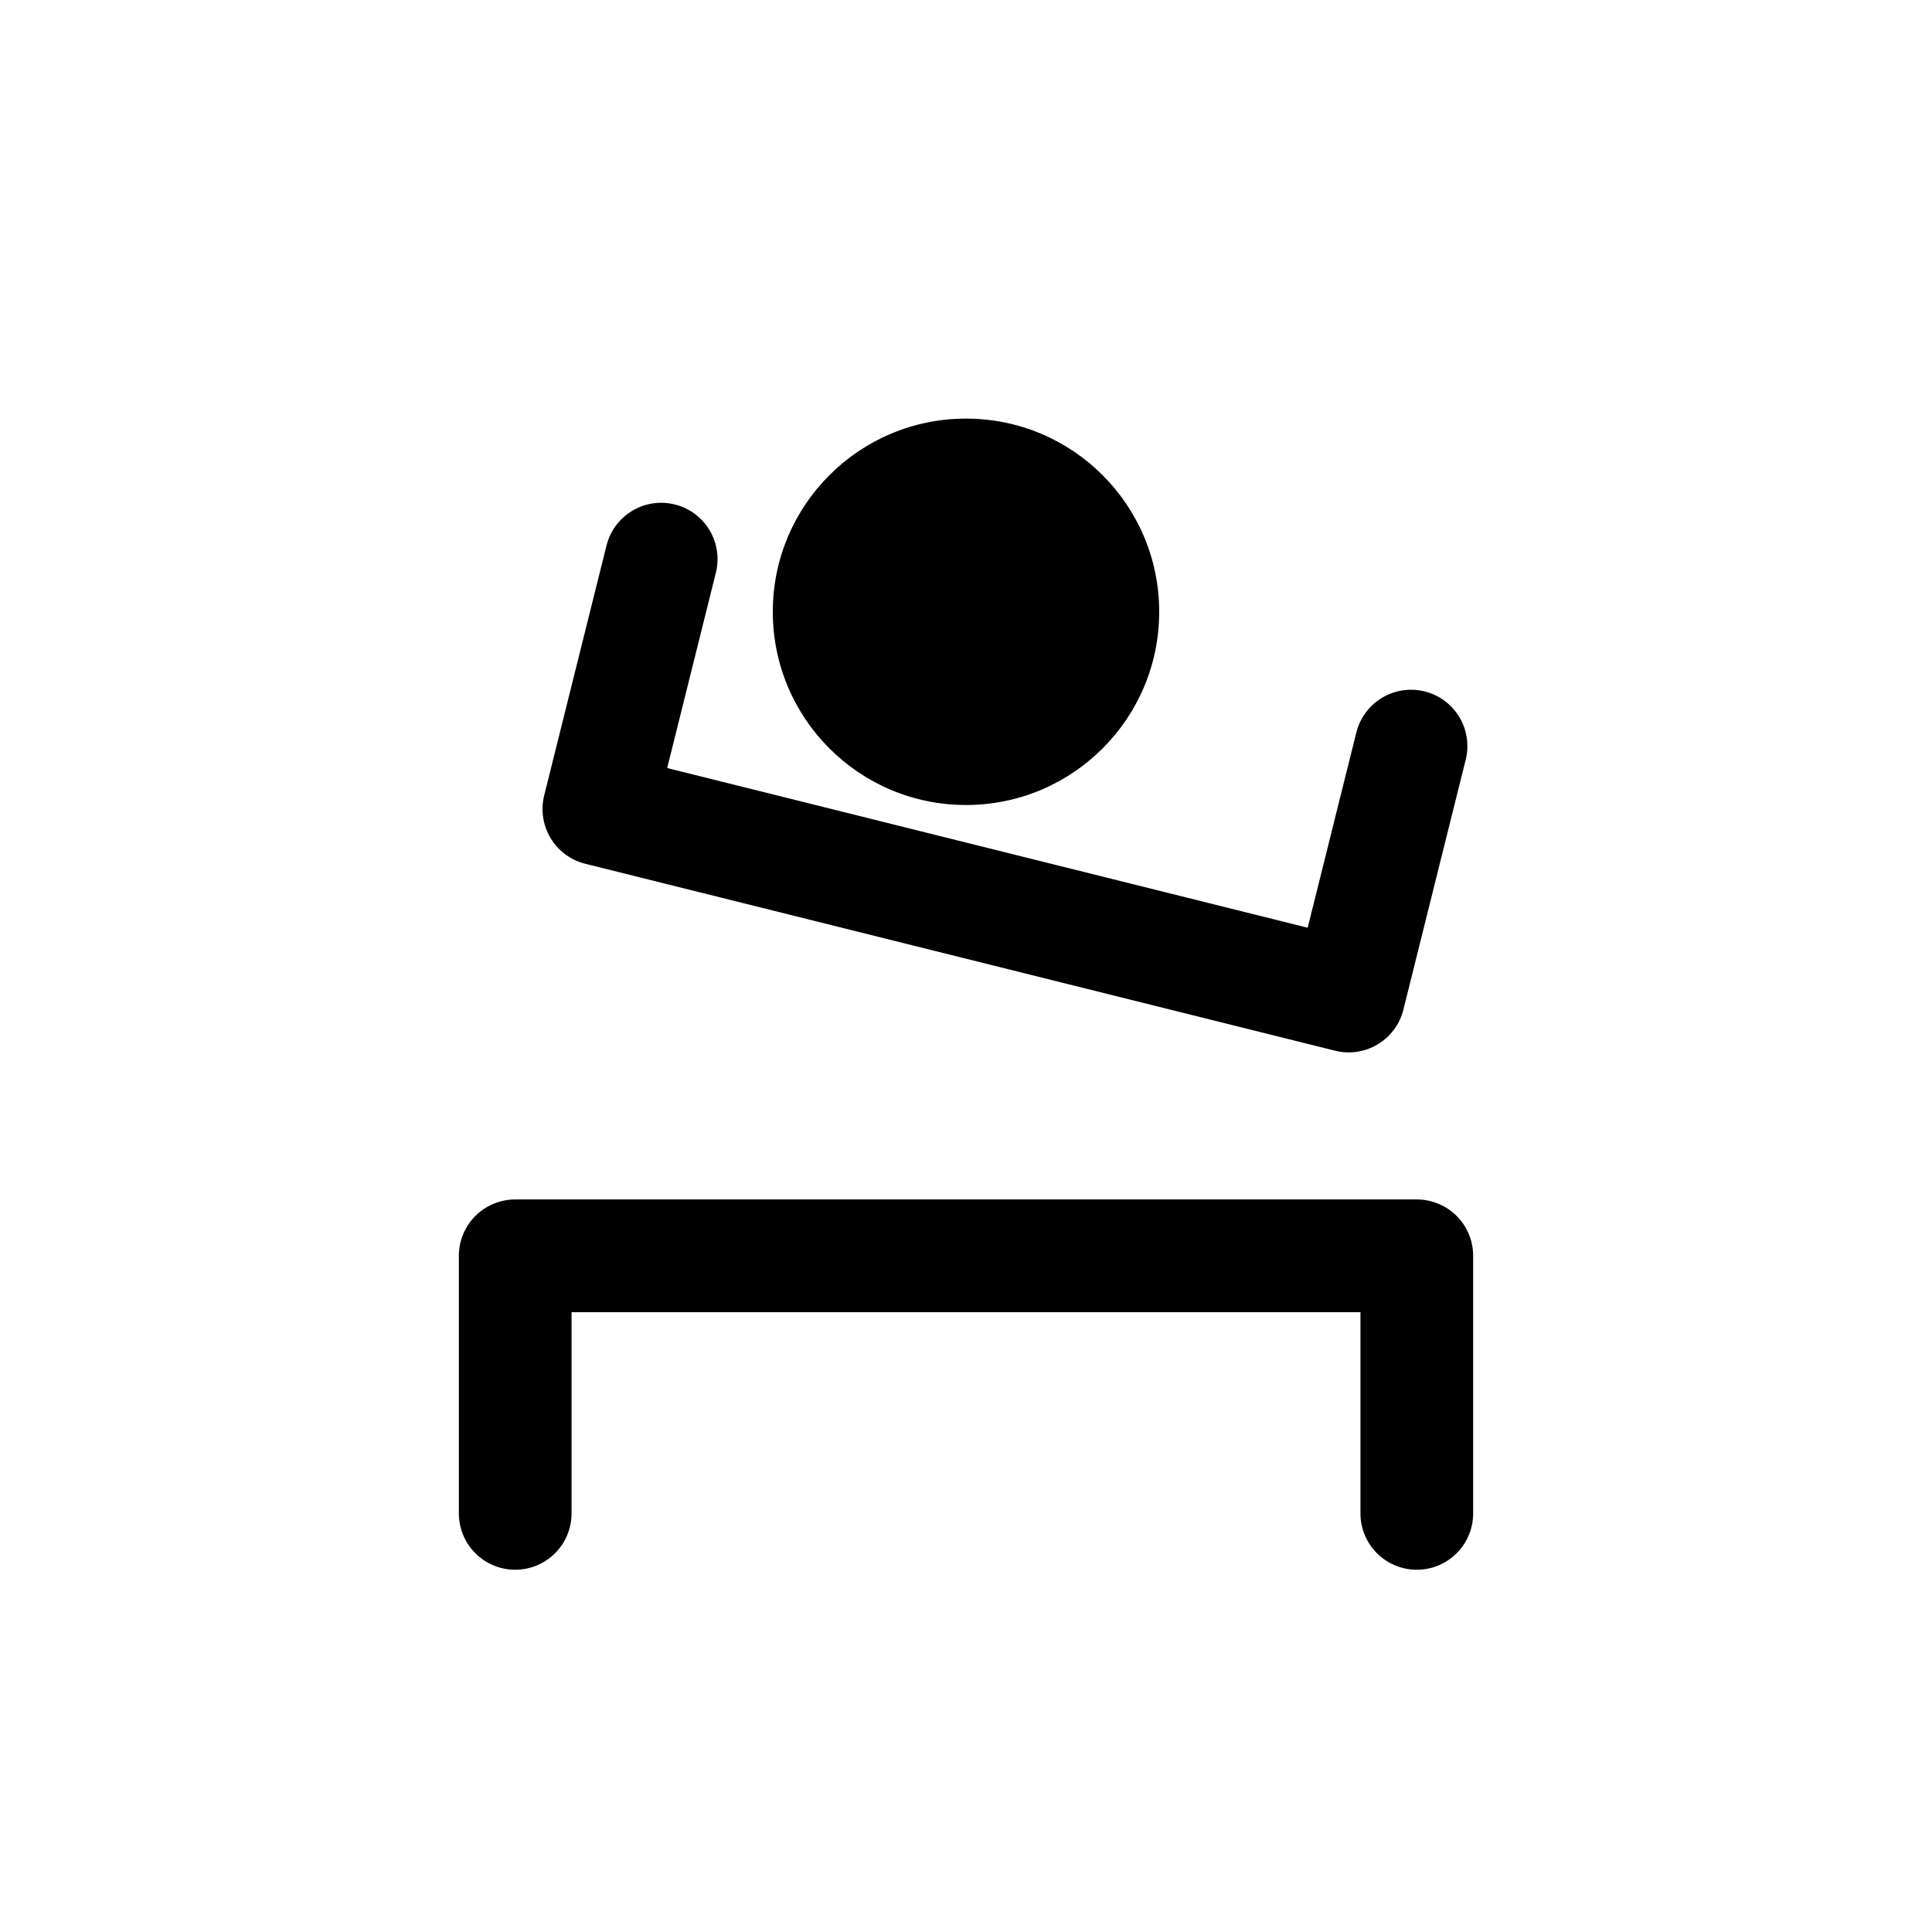
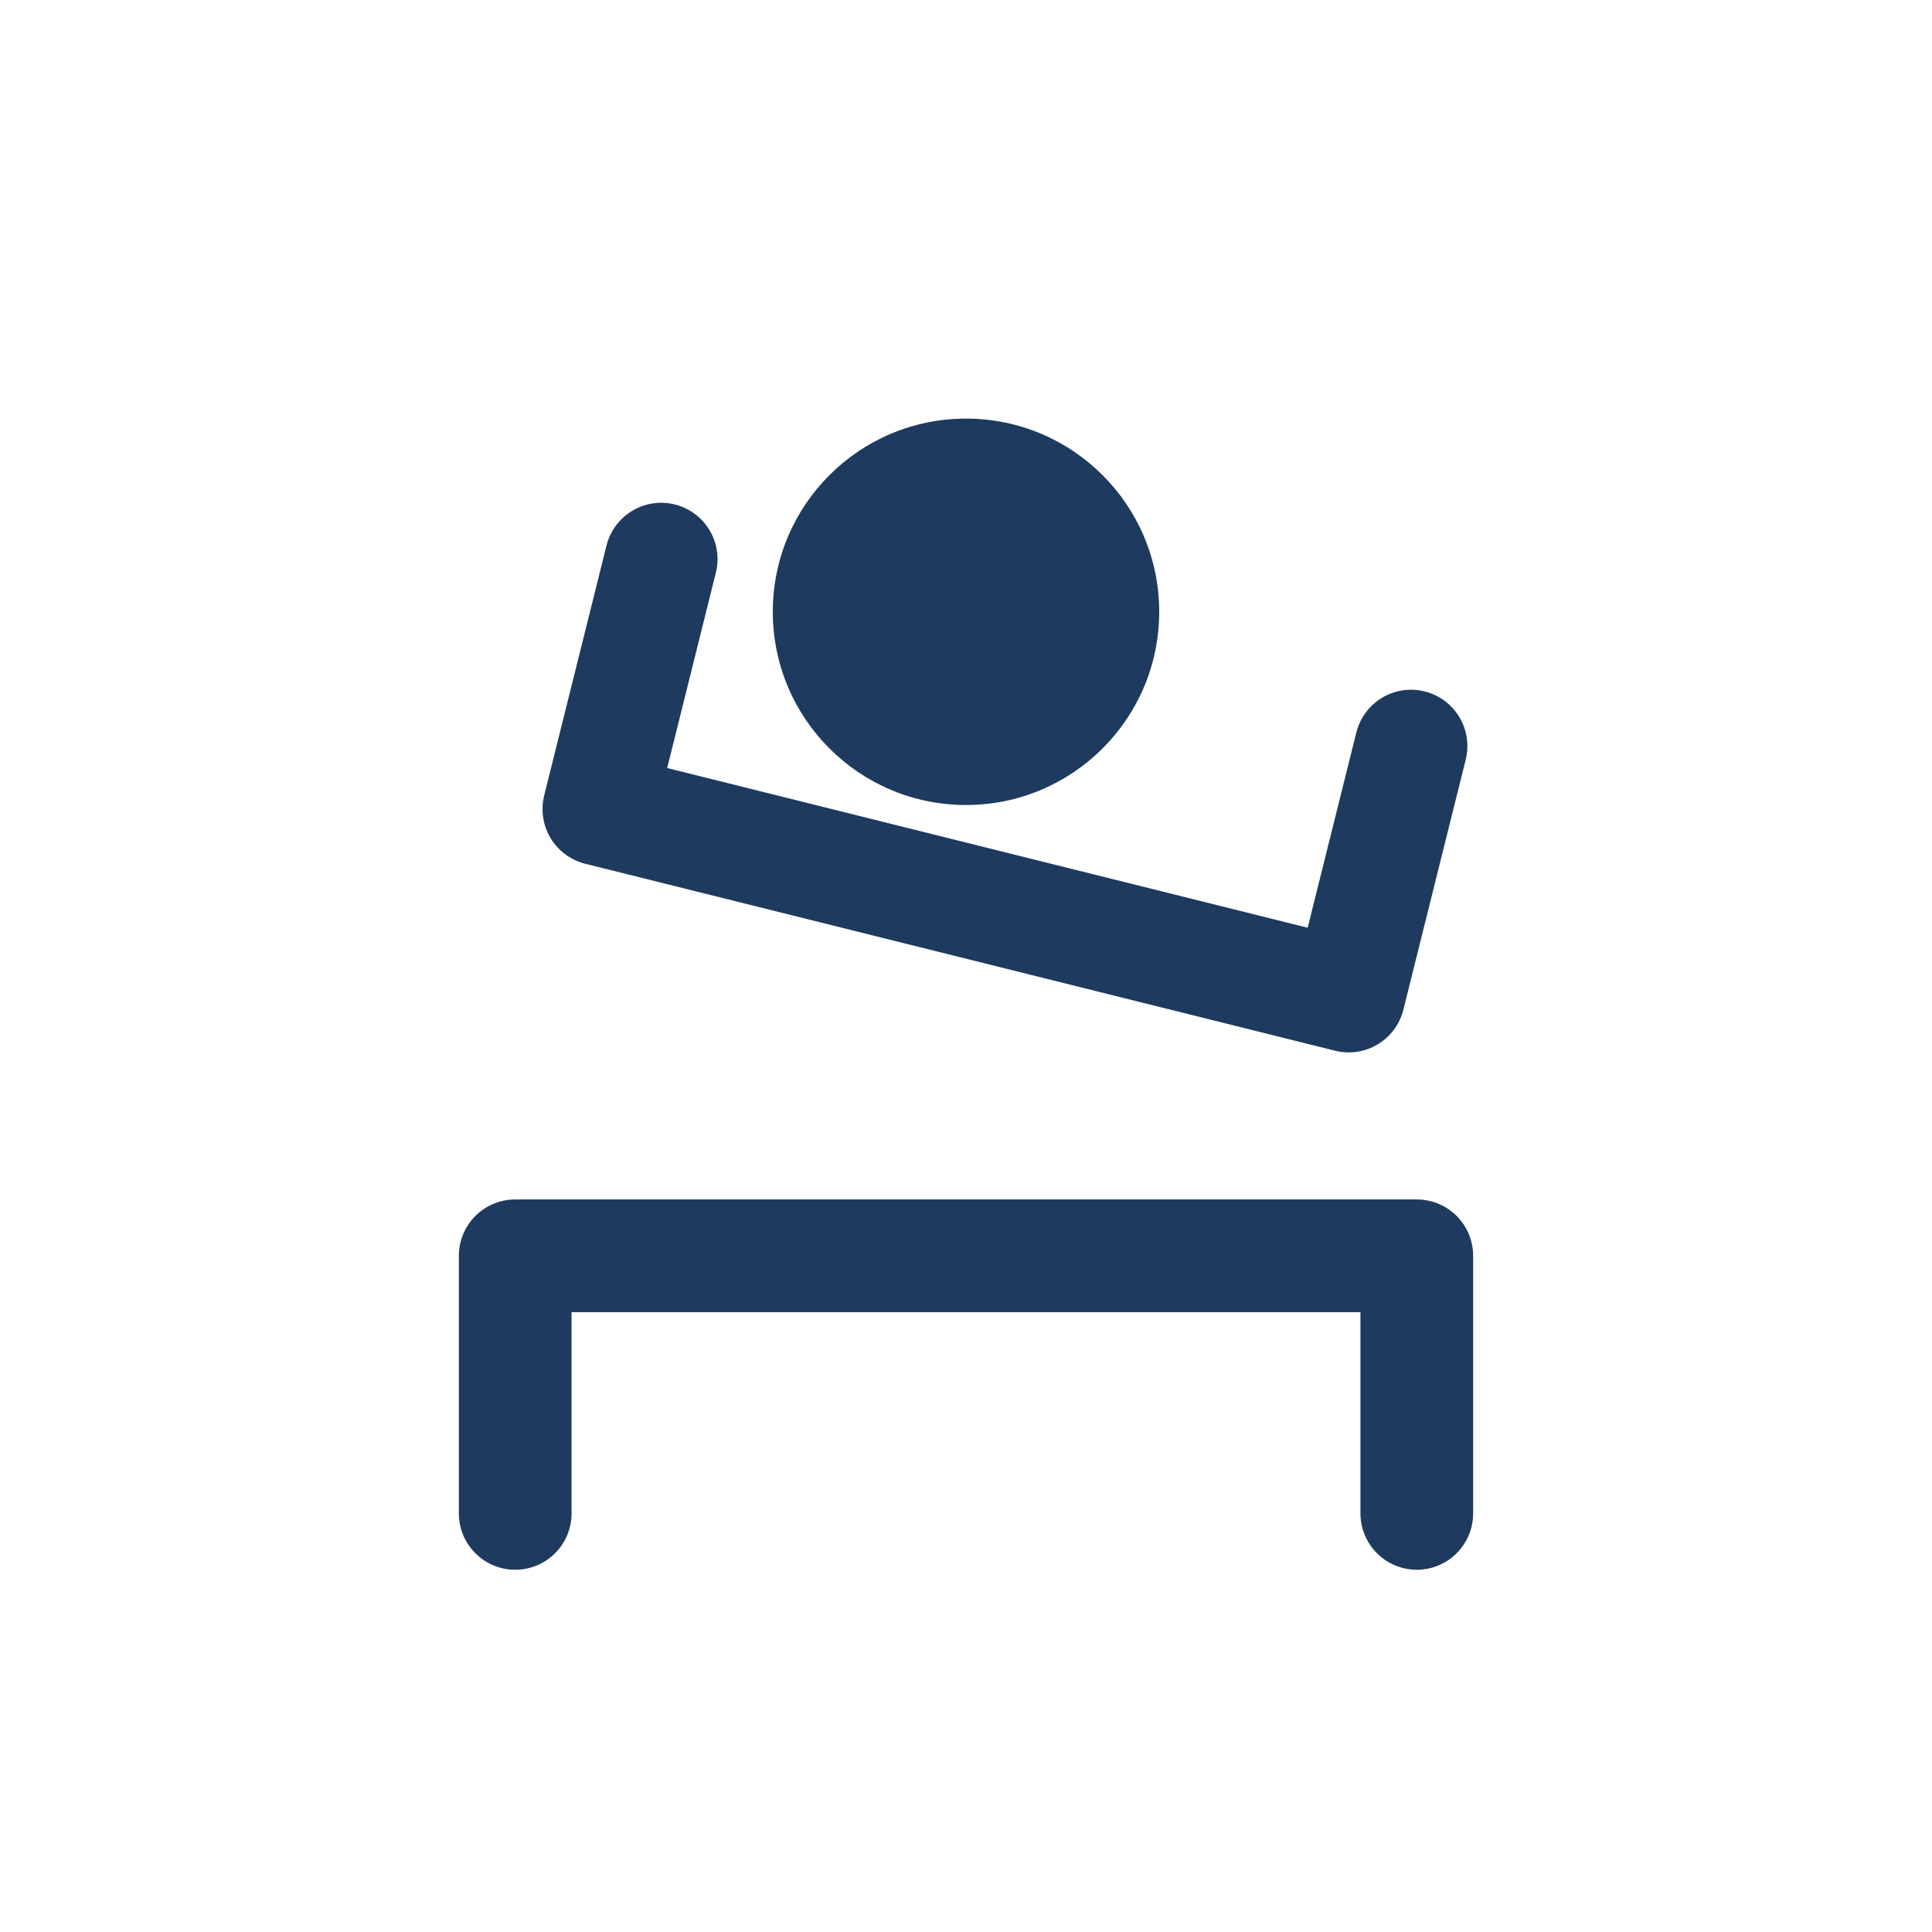
<svg xmlns="http://www.w3.org/2000/svg" viewBox="0 0 120 120" fill="none" role="img" aria-label="Recline icon">
-   <g transform="translate(60 68)" stroke="#000" stroke-width="7" stroke-linecap="round" stroke-linejoin="round">
+   <g transform="translate(60 68)" stroke="#1E3A5F" stroke-width="7" stroke-linecap="round" stroke-linejoin="round">
    <path d="M-28 10 H28 M-28 10 V26 M28 10 V26" />
    <g transform="translate(0 -10) rotate(14)">
      <path d="M-24 -2 H24 M-24 -2 V-18 M24 -2 V-18" />
    </g>
-     <circle cx="0" cy="-30" r="12" fill="#000" stroke="none" />
+     <circle cx="0" cy="-30" r="12" fill="#1E3A5F" stroke="none" />
  </g>
</svg>
